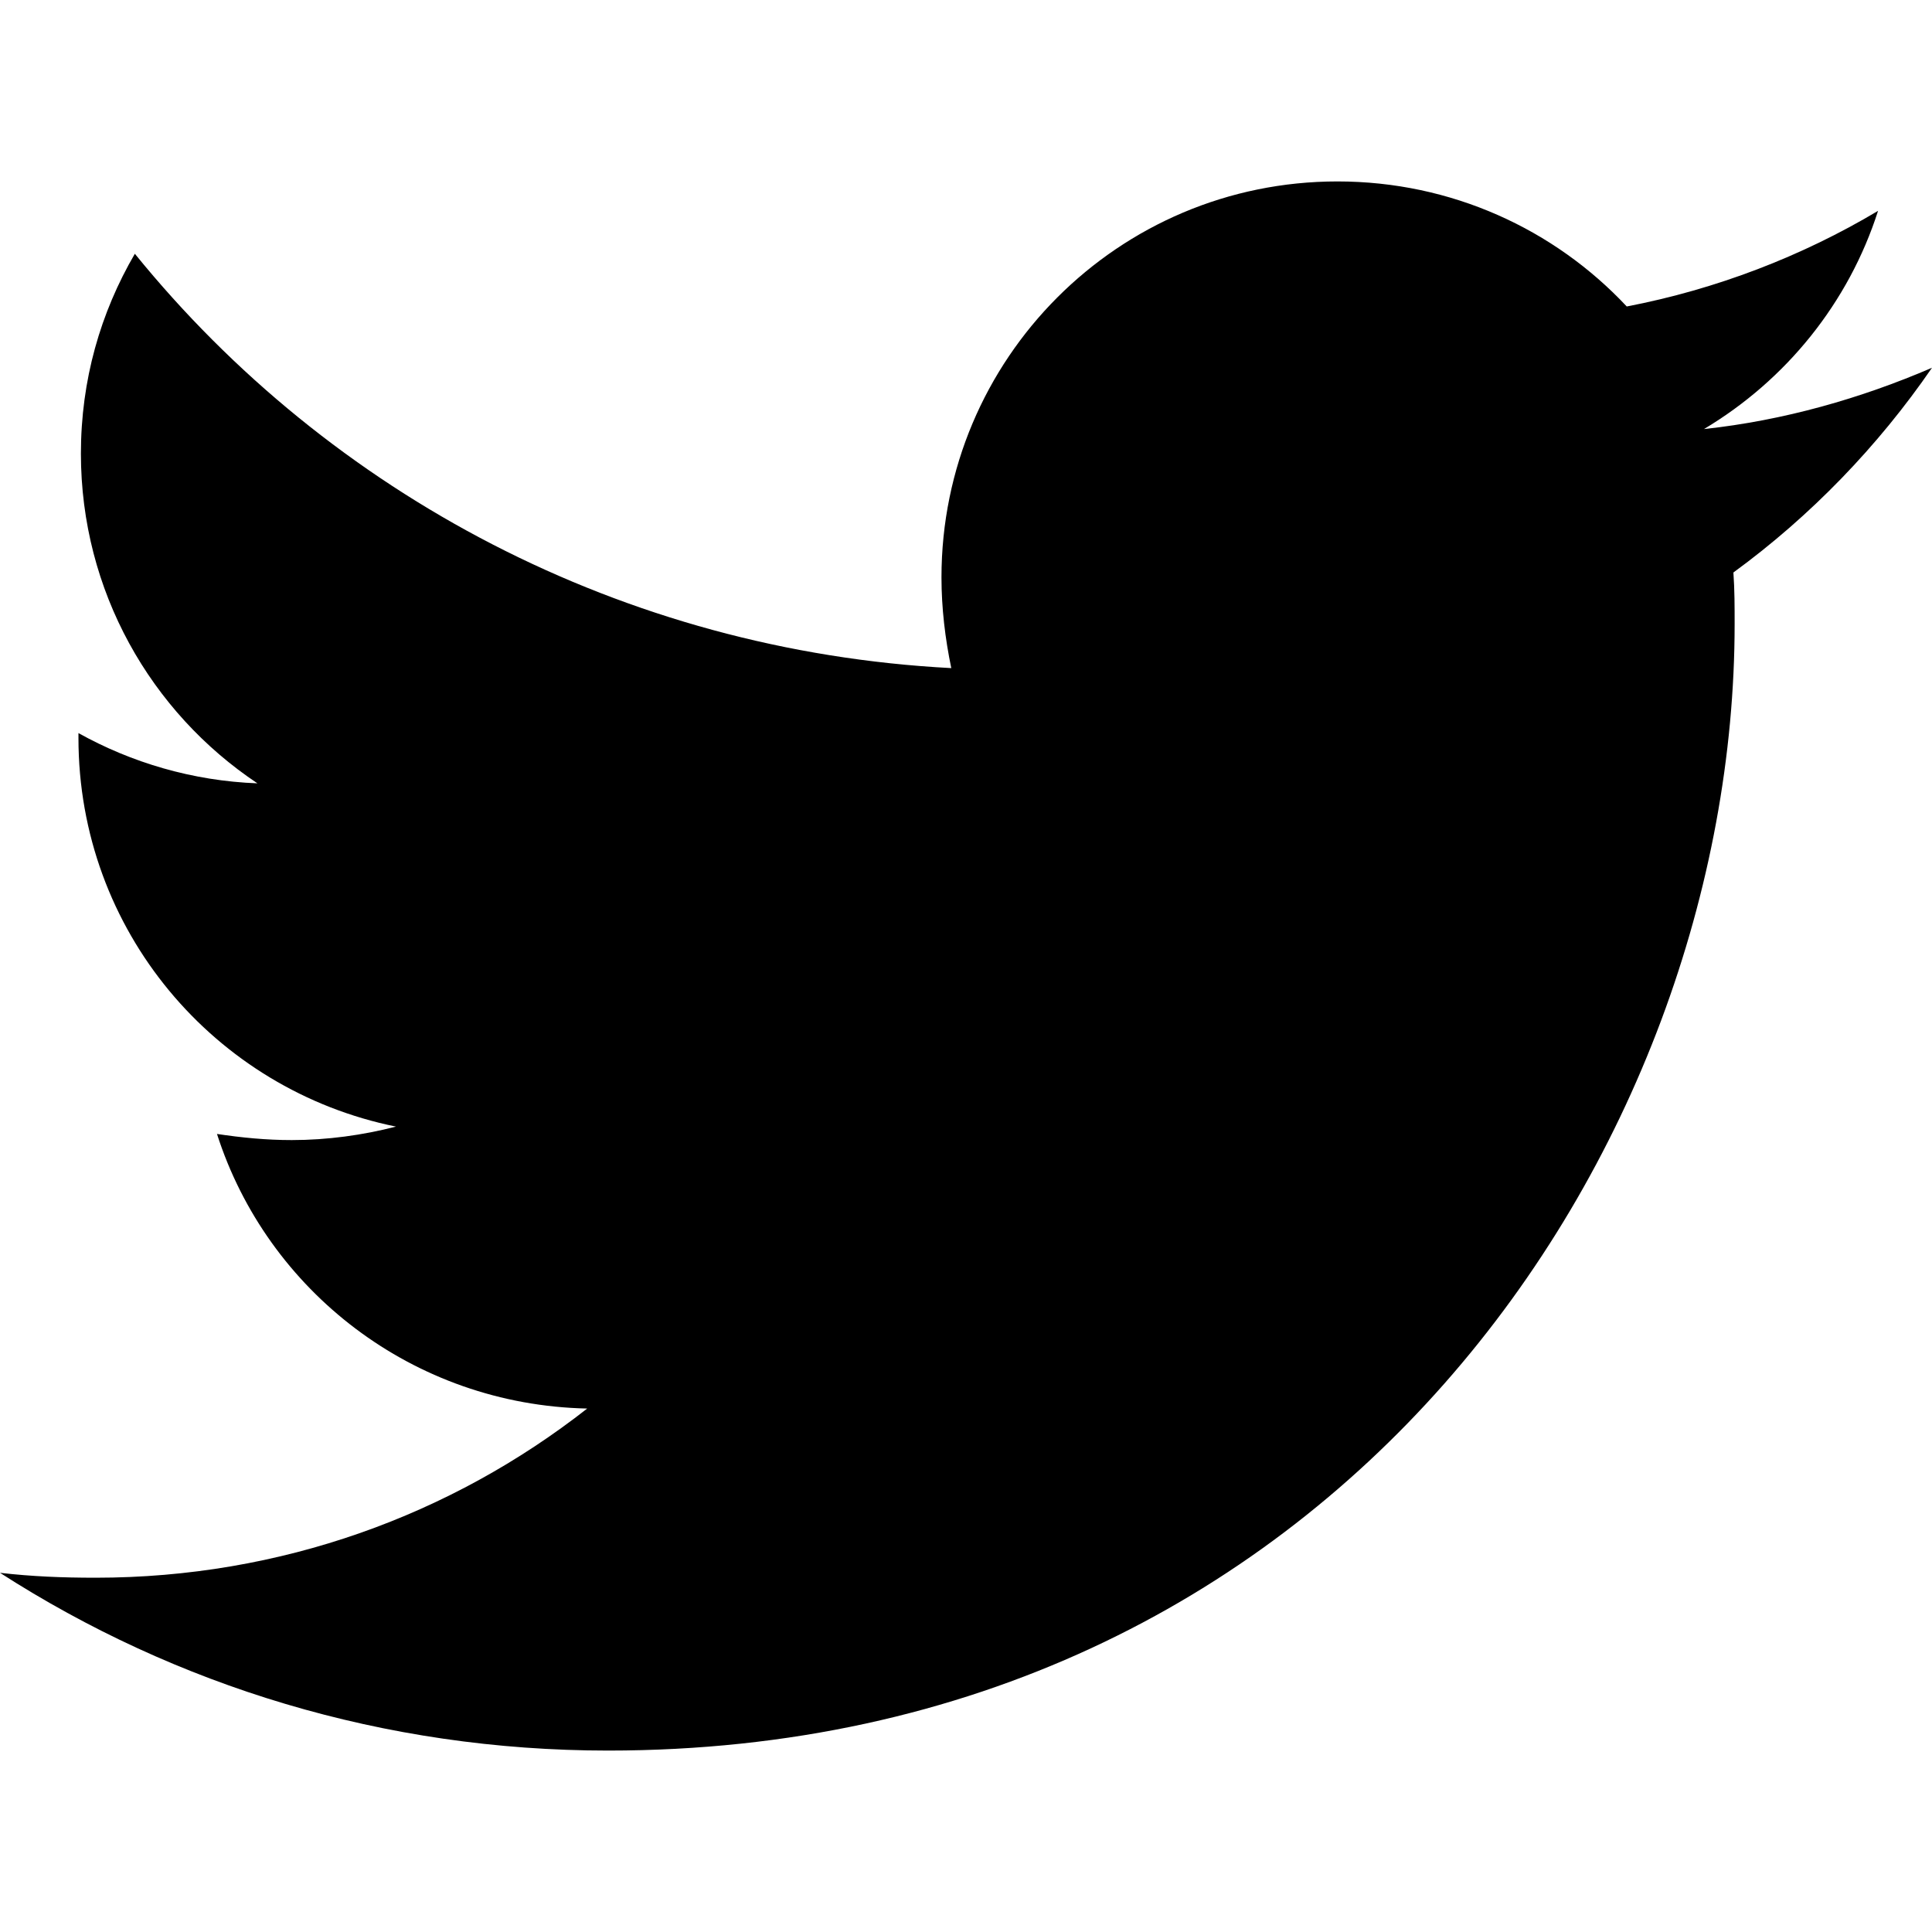
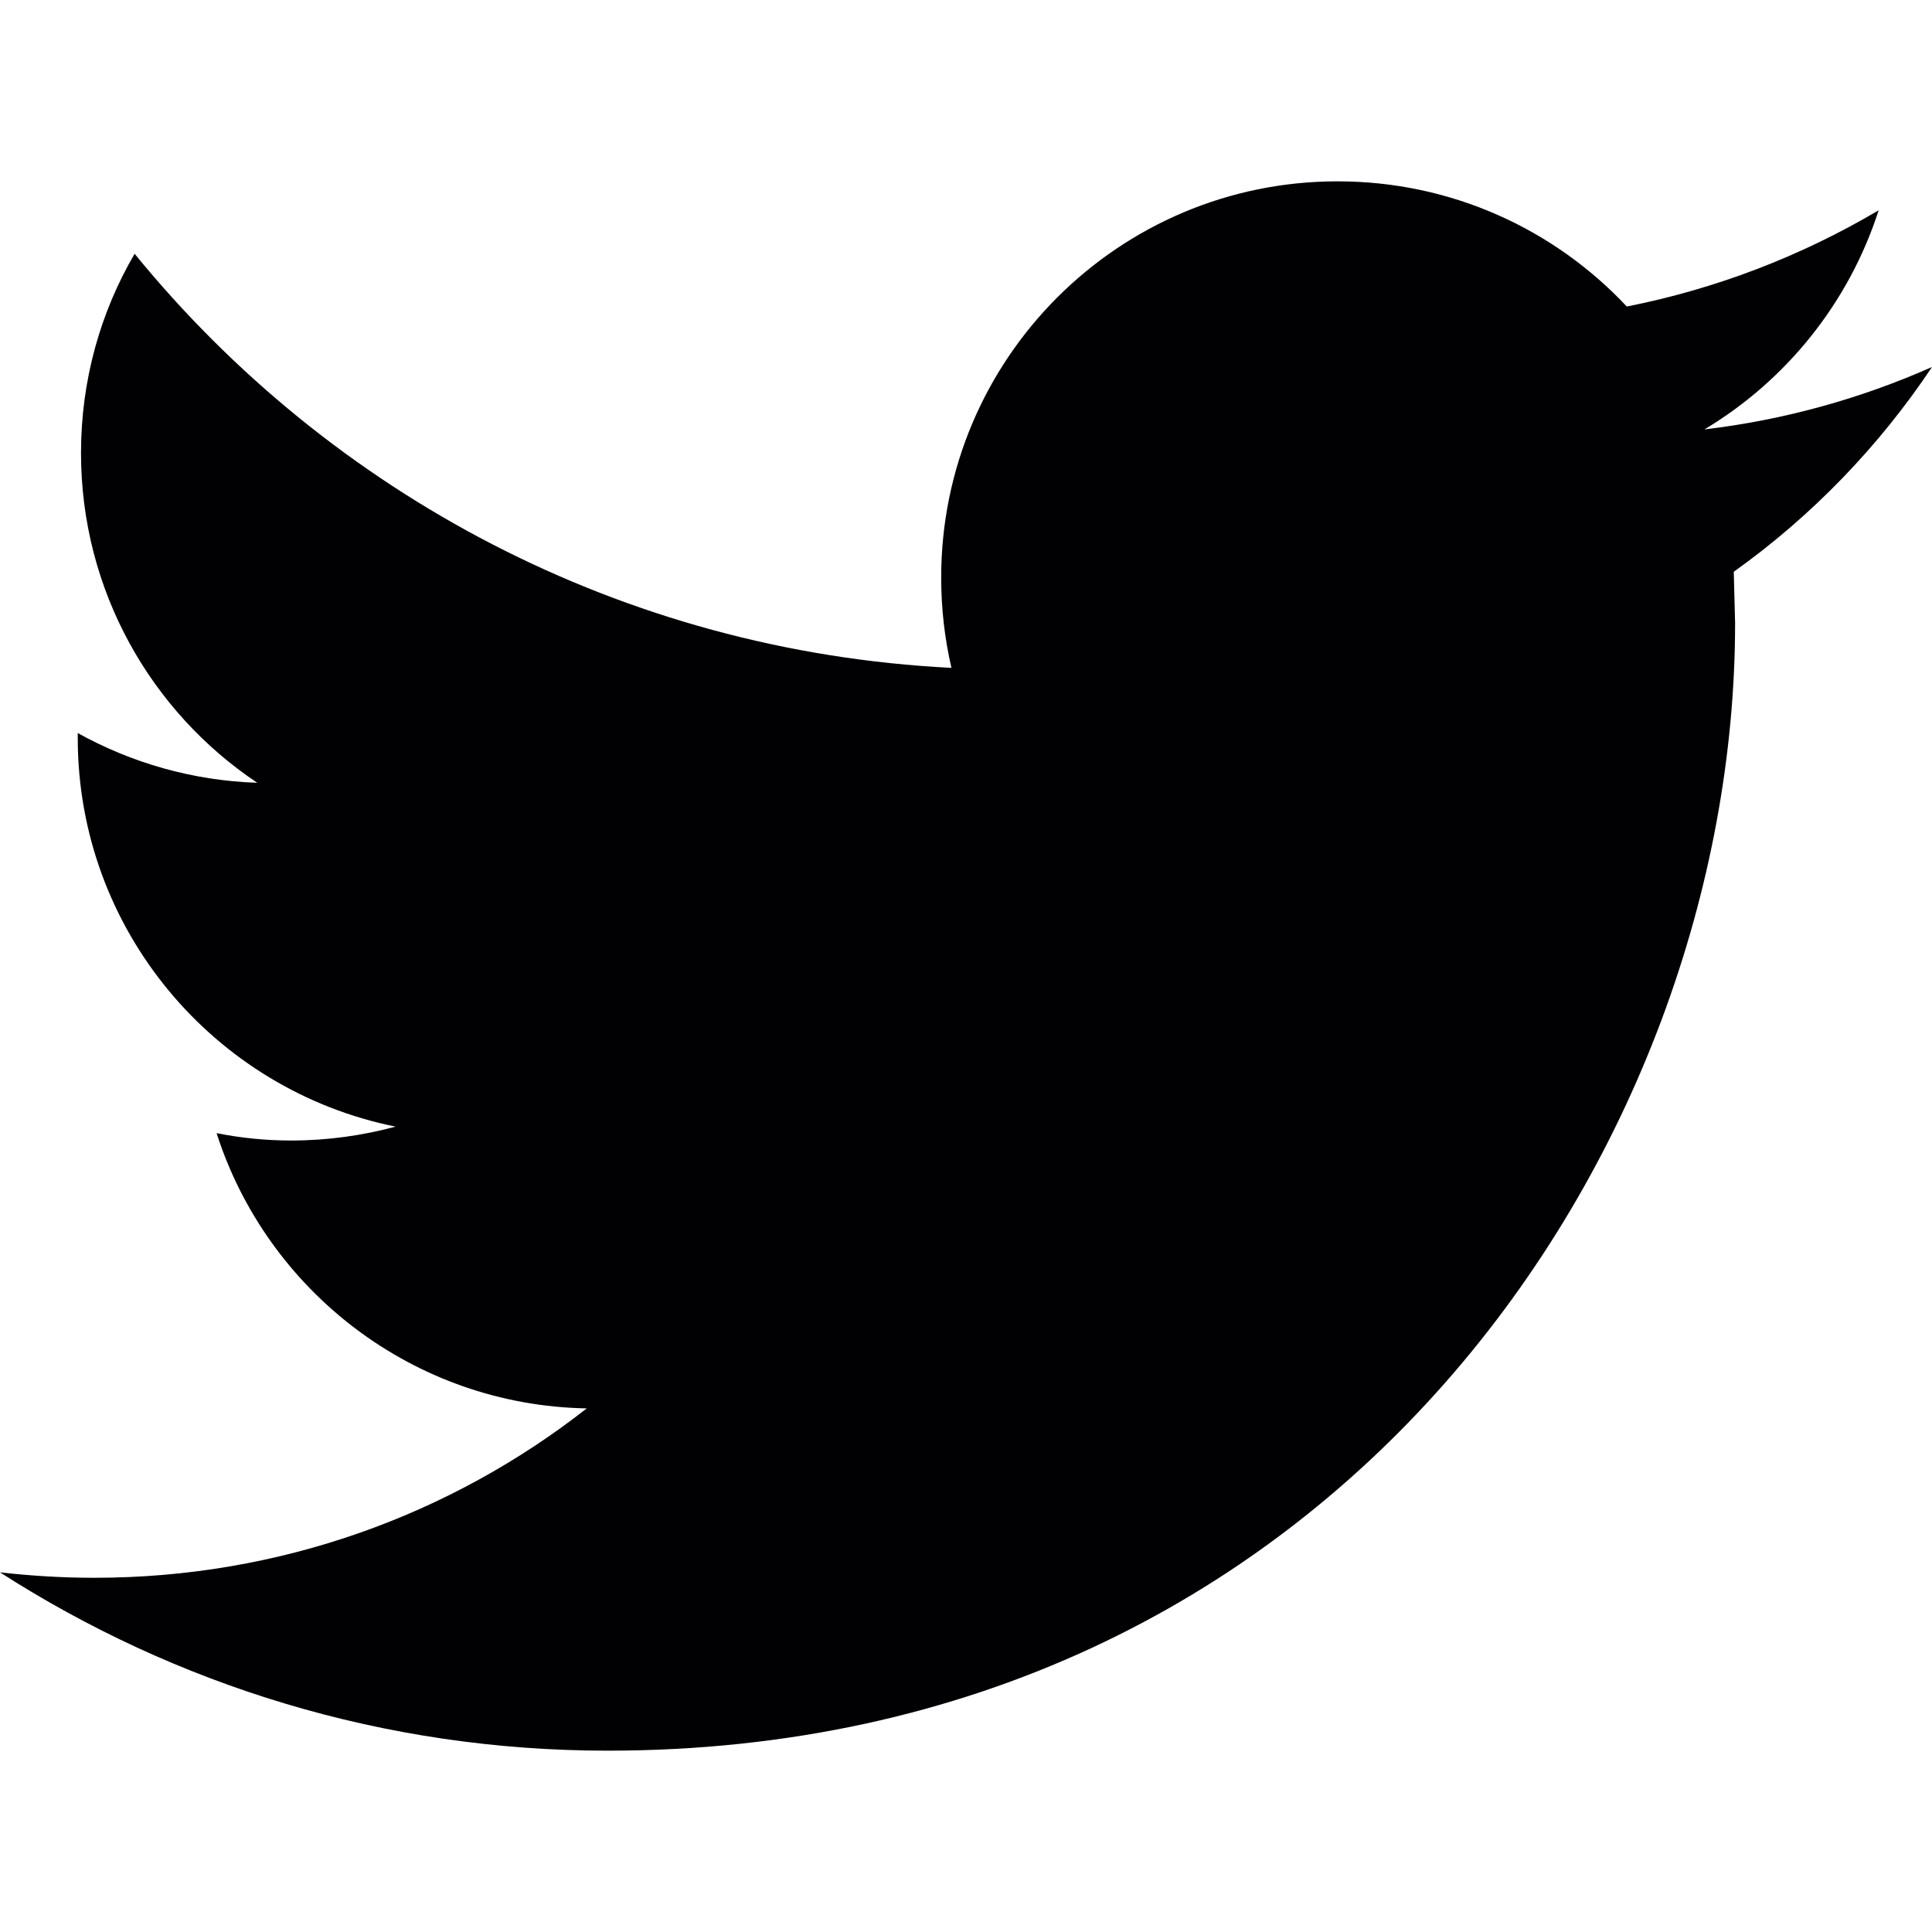
- <svg xmlns="http://www.w3.org/2000/svg" viewBox="0 0 512 512">
-   <path d="M459.37 151.716c.325 4.548.325 9.097.325 13.645 0 138.72-105.583 298.558-298.558 298.558-59.452 0-114.68-17.219-161.137-47.106 8.447.974 16.568 1.299 25.34 1.299 49.055 0 94.213-16.568 130.274-44.832-46.132-.975-84.792-31.188-98.112-72.772 6.498.974 12.995 1.624 19.818 1.624 9.421 0 18.843-1.3 27.614-3.573-48.081-9.747-84.143-51.98-84.143-102.985v-1.299c13.969 7.797 30.214 12.67 47.431 13.319-28.264-18.843-46.781-51.005-46.781-87.391 0-19.492 5.197-37.36 14.294-52.954 51.655 63.675 129.3 105.258 216.365 109.807-1.624-7.797-2.599-15.918-2.599-24.04 0-57.828 46.782-104.934 104.934-104.934 30.213 0 57.502 12.67 76.67 33.137 23.715-4.548 46.456-13.32 66.599-25.34-7.798 24.366-24.366 44.833-46.132 57.827 21.117-2.273 41.584-8.122 60.426-16.243-14.292 20.791-32.161 39.308-52.628 54.253z" />
+ <svg xmlns="http://www.w3.org/2000/svg" version="1.1" id="Capa_1" x="0px" y="0px" viewBox="0 0 612 612" style="enable-background:new 0 0 612 612;" xml:space="preserve">
+   <g>
+     <g>
+       <path style="fill:#010002;" d="M612,116.258c-22.525,9.981-46.694,16.75-72.088,19.772c25.929-15.527,45.777-40.155,55.184-69.411    c-24.322,14.379-51.169,24.82-79.775,30.48c-22.907-24.437-55.49-39.658-91.63-39.658c-69.334,0-125.551,56.217-125.551,125.513    c0,9.828,1.109,19.427,3.251,28.606C197.065,206.32,104.556,156.337,42.641,80.386c-10.823,18.51-16.98,40.078-16.98,63.101    c0,43.559,22.181,81.993,55.835,104.479c-20.575-0.688-39.926-6.348-56.867-15.756v1.568c0,60.806,43.291,111.554,100.693,123.104    c-10.517,2.83-21.607,4.398-33.08,4.398c-8.107,0-15.947-0.803-23.634-2.333c15.985,49.907,62.336,86.199,117.253,87.194    c-42.947,33.654-97.099,53.655-155.916,53.655c-10.134,0-20.116-0.612-29.944-1.721c55.567,35.681,121.536,56.485,192.438,56.485    c230.948,0,357.188-191.291,357.188-357.188l-0.421-16.253C573.872,163.526,595.211,141.422,612,116.258z" />
+     </g>
+   </g>
+   <g>
+ </g>
+   <g>
+ </g>
+   <g>
+ </g>
+   <g>
+ </g>
+   <g>
+ </g>
+   <g>
+ </g>
+   <g>
+ </g>
+   <g>
+ </g>
+   <g>
+ </g>
+   <g>
+ </g>
+   <g>
+ </g>
+   <g>
+ </g>
+   <g>
+ </g>
+   <g>
+ </g>
+   <g>
+ </g>
</svg>
